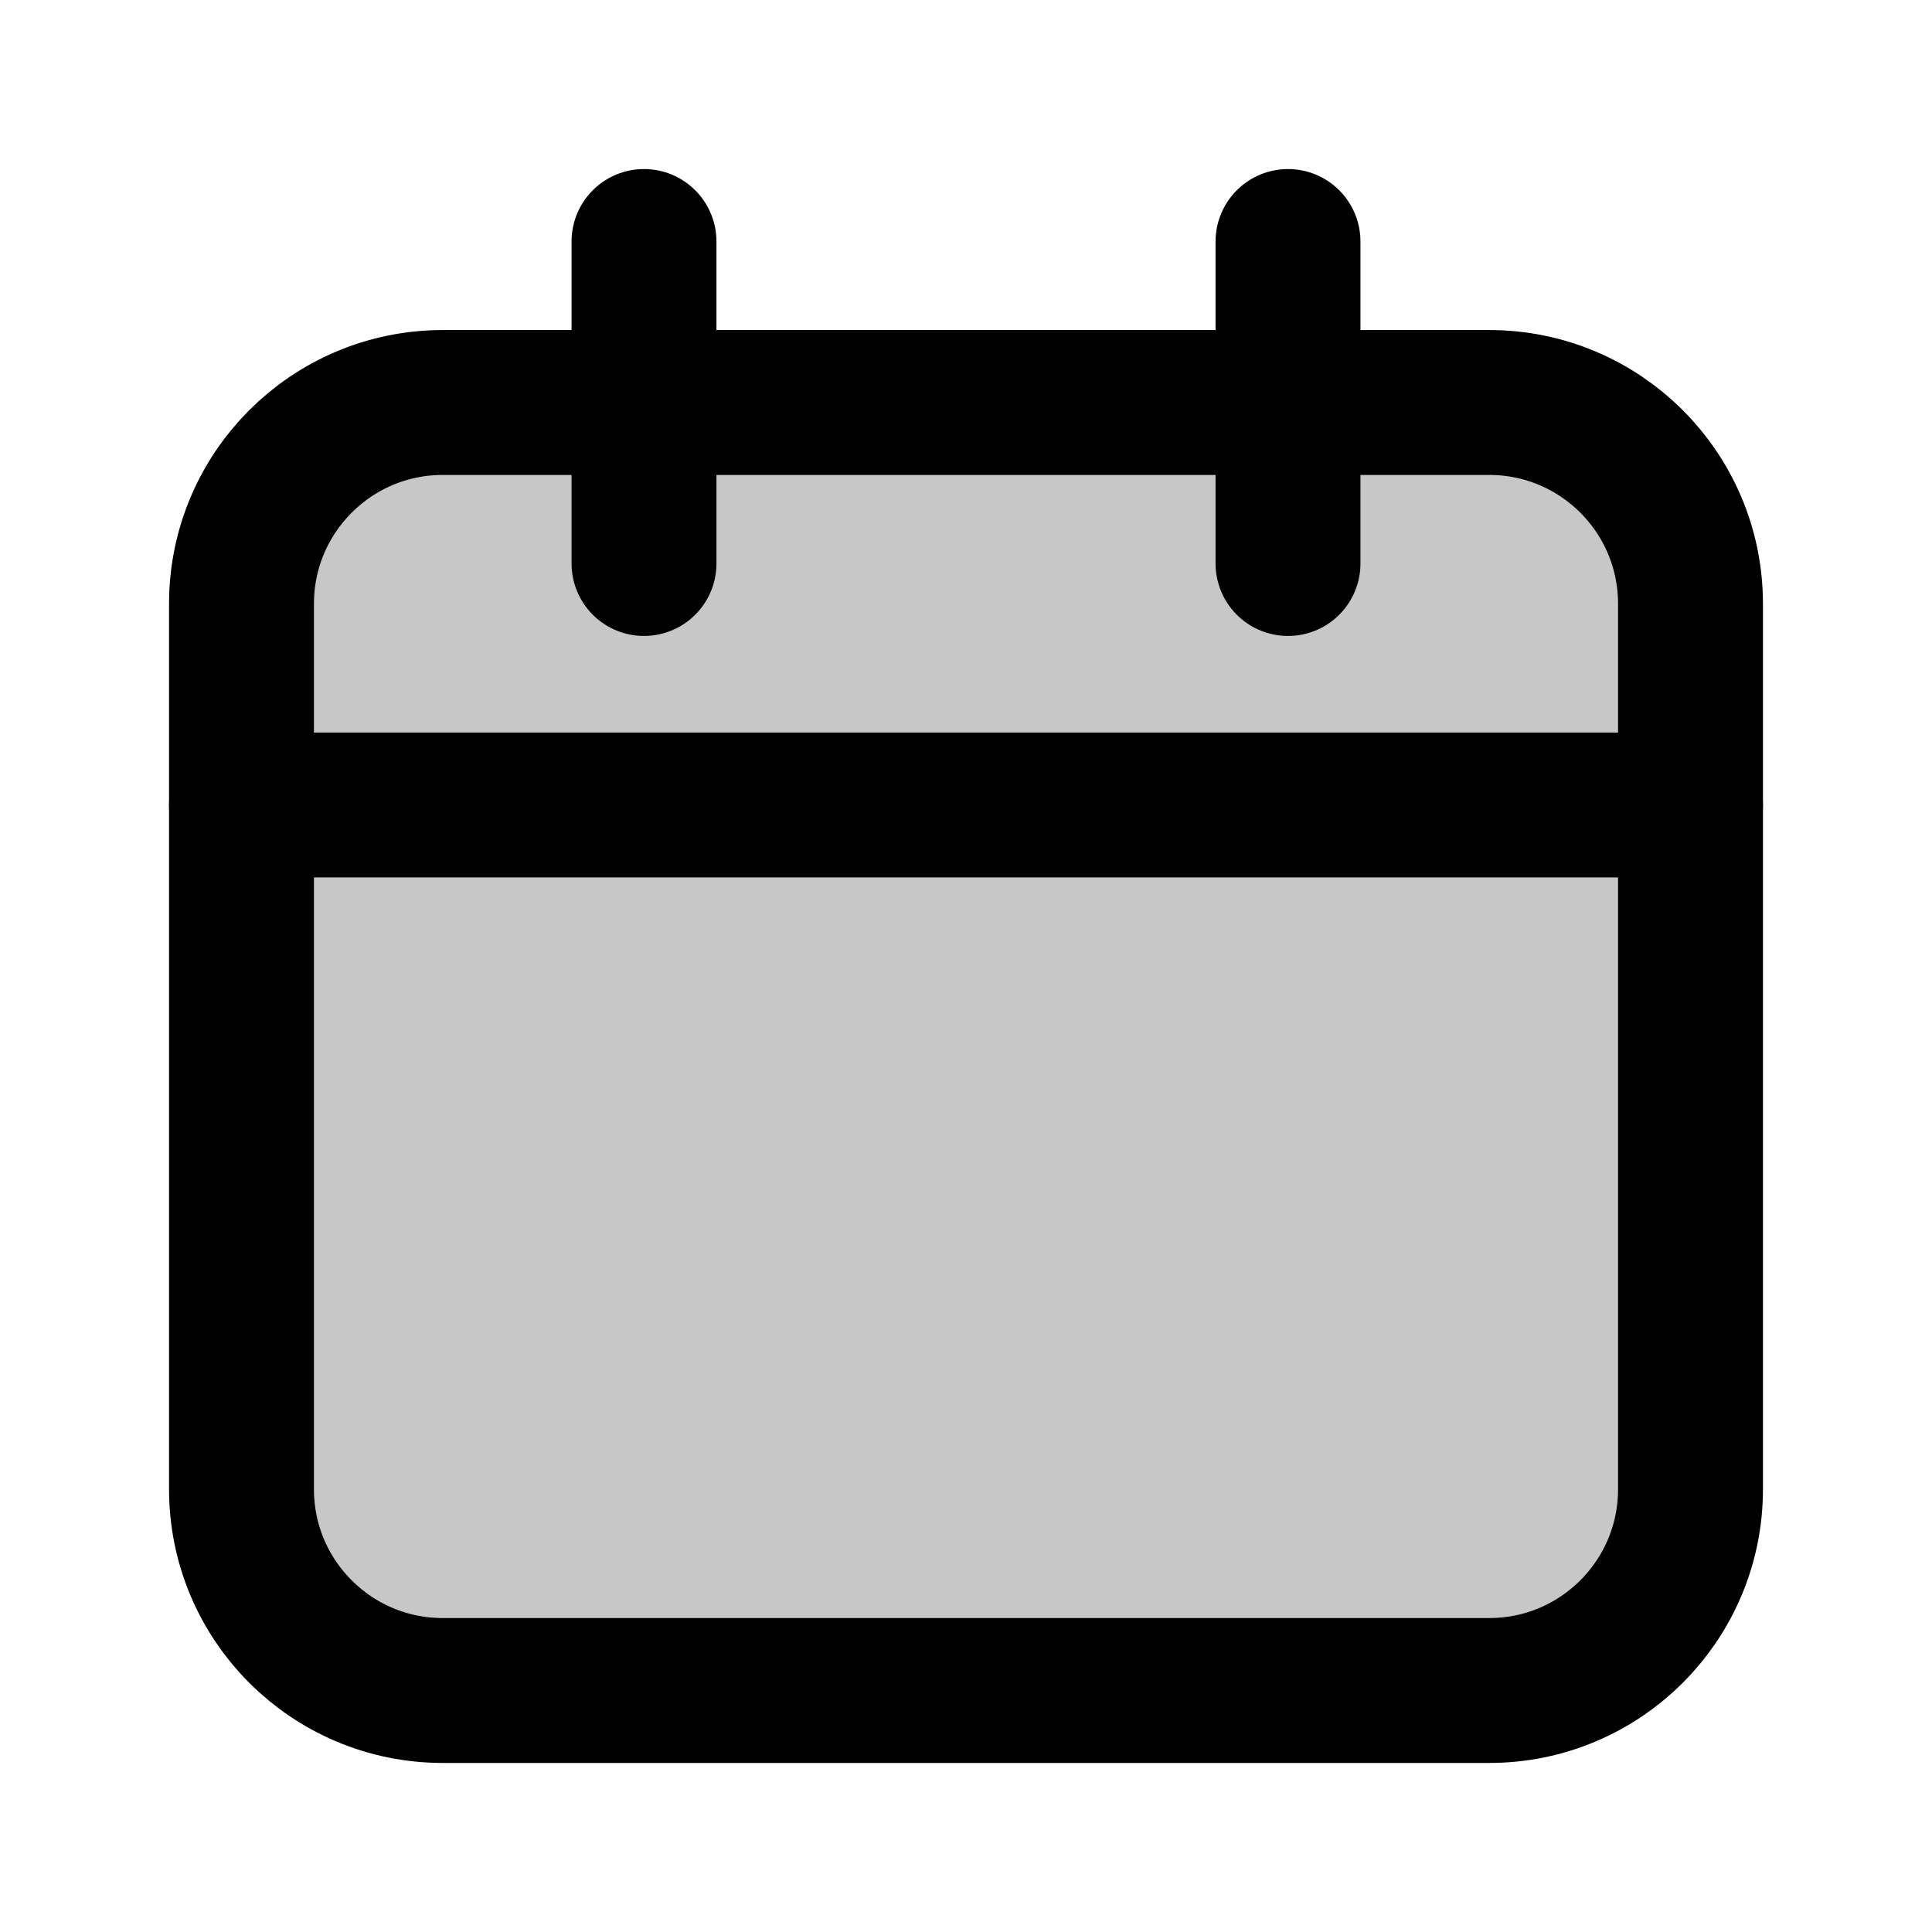
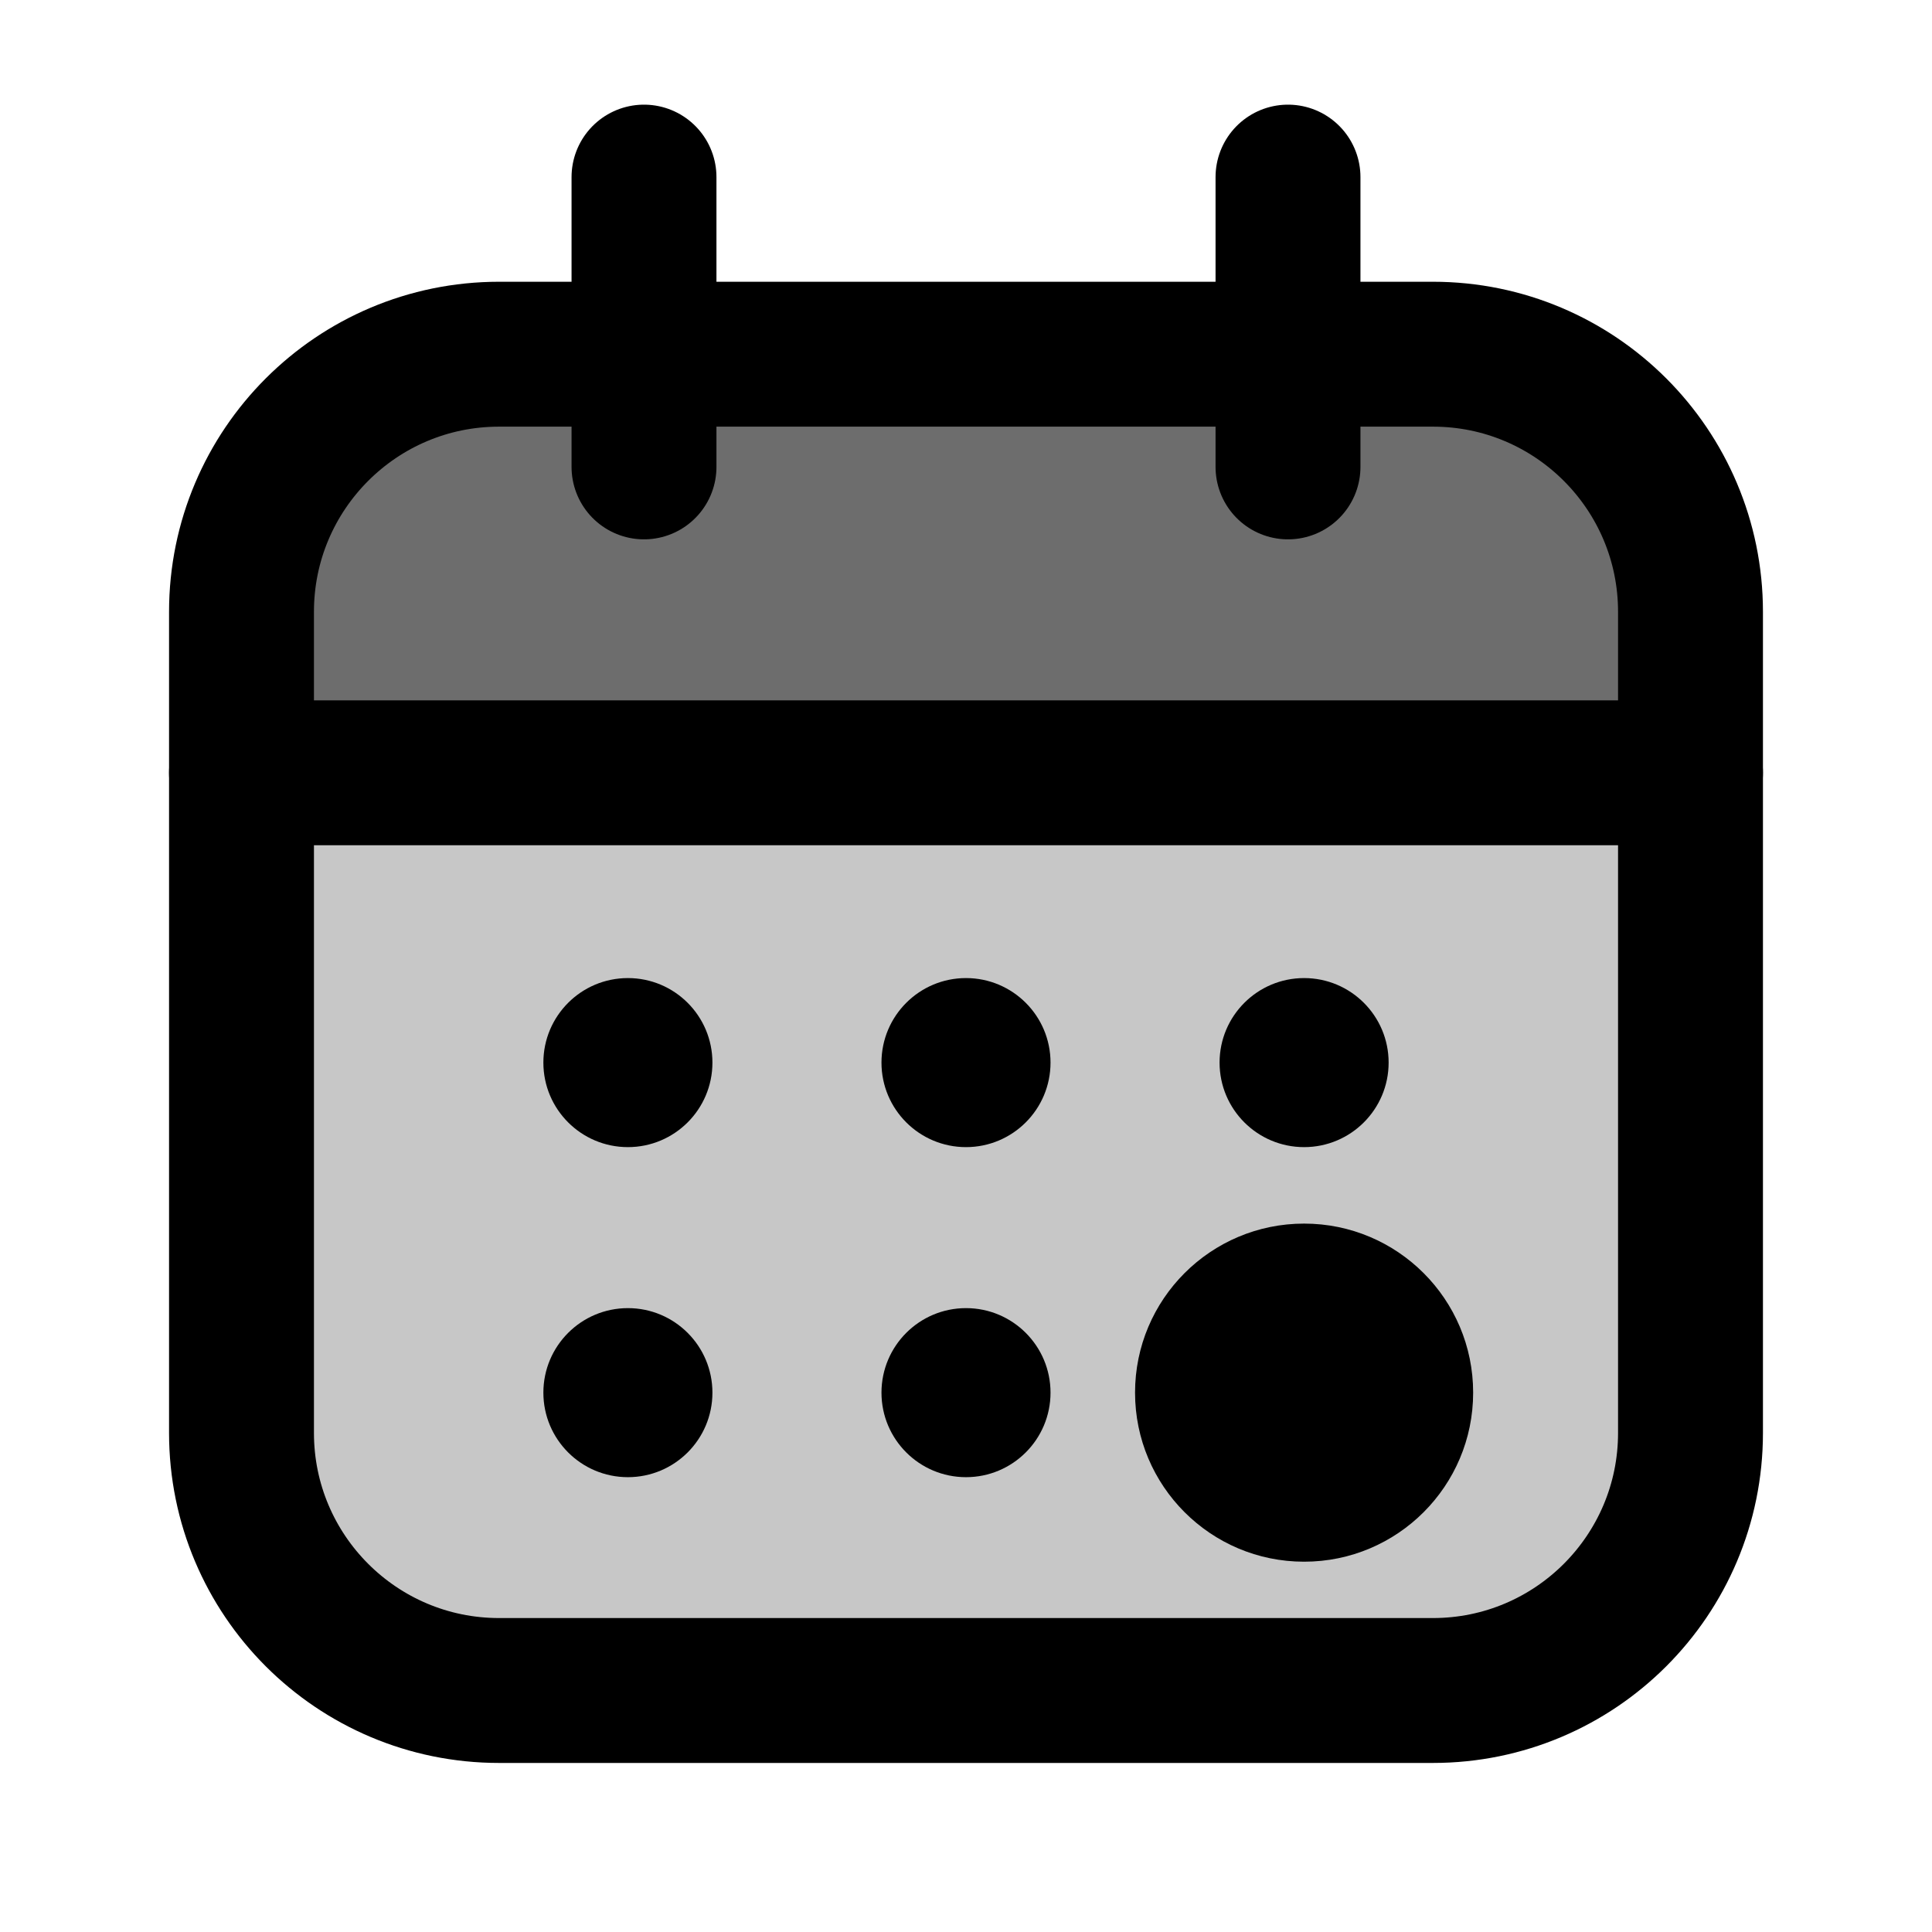
<svg xmlns="http://www.w3.org/2000/svg" width="24" height="24" viewBox="0 0 24 24" fill="none" stroke-linecap="round" stroke-linejoin="round">
-   <rect x="3" y="5" width="18" height="16" rx="2.5" fill="currentColor" fill-opacity="0.22" />
-   <rect x="3" y="5" width="18" height="16" rx="2.5" fill="none" stroke="currentColor" stroke-width="1.8" />
-   <path d="M3 10L21 10M8 3L8 7M16 3L16 7" fill="none" stroke="currentColor" stroke-width="1.8" />
+   <rect x="3" y="4.4" width="18" height="16.6" rx="3.2" fill="currentColor" fill-opacity="0.22" />
+   <path d="M3 9.6V7.6a3.2 3.2 0 0 1 3.2-3.2h11.6A3.2 3.2 0 0 1 21 7.6v2H3Z" fill="currentColor" fill-opacity="0.45" />
+   <rect x="3" y="4.4" width="18" height="16.6" rx="3.2" fill="none" stroke="currentColor" stroke-width="1.8" />
+   <path d="M3 9.6h18" fill="none" stroke="currentColor" stroke-width="1.8" />
+   <path d="M8 2.2v3.6M16 2.2v3.6" fill="none" stroke="currentColor" stroke-width="1.8" />
+   <circle cx="7.8" cy="13.2" r="1.05" fill="currentColor" />
+   <circle cx="12" cy="13.2" r="1.05" fill="currentColor" />
+   <circle cx="16.2" cy="13.2" r="1.05" fill="currentColor" />
+   <circle cx="7.8" cy="17.3" r="1.05" fill="currentColor" />
+   <circle cx="12" cy="17.3" r="1.05" fill="currentColor" />
+   <circle cx="16.2" cy="17.3" r="2.1" fill="currentColor" />
</svg>
